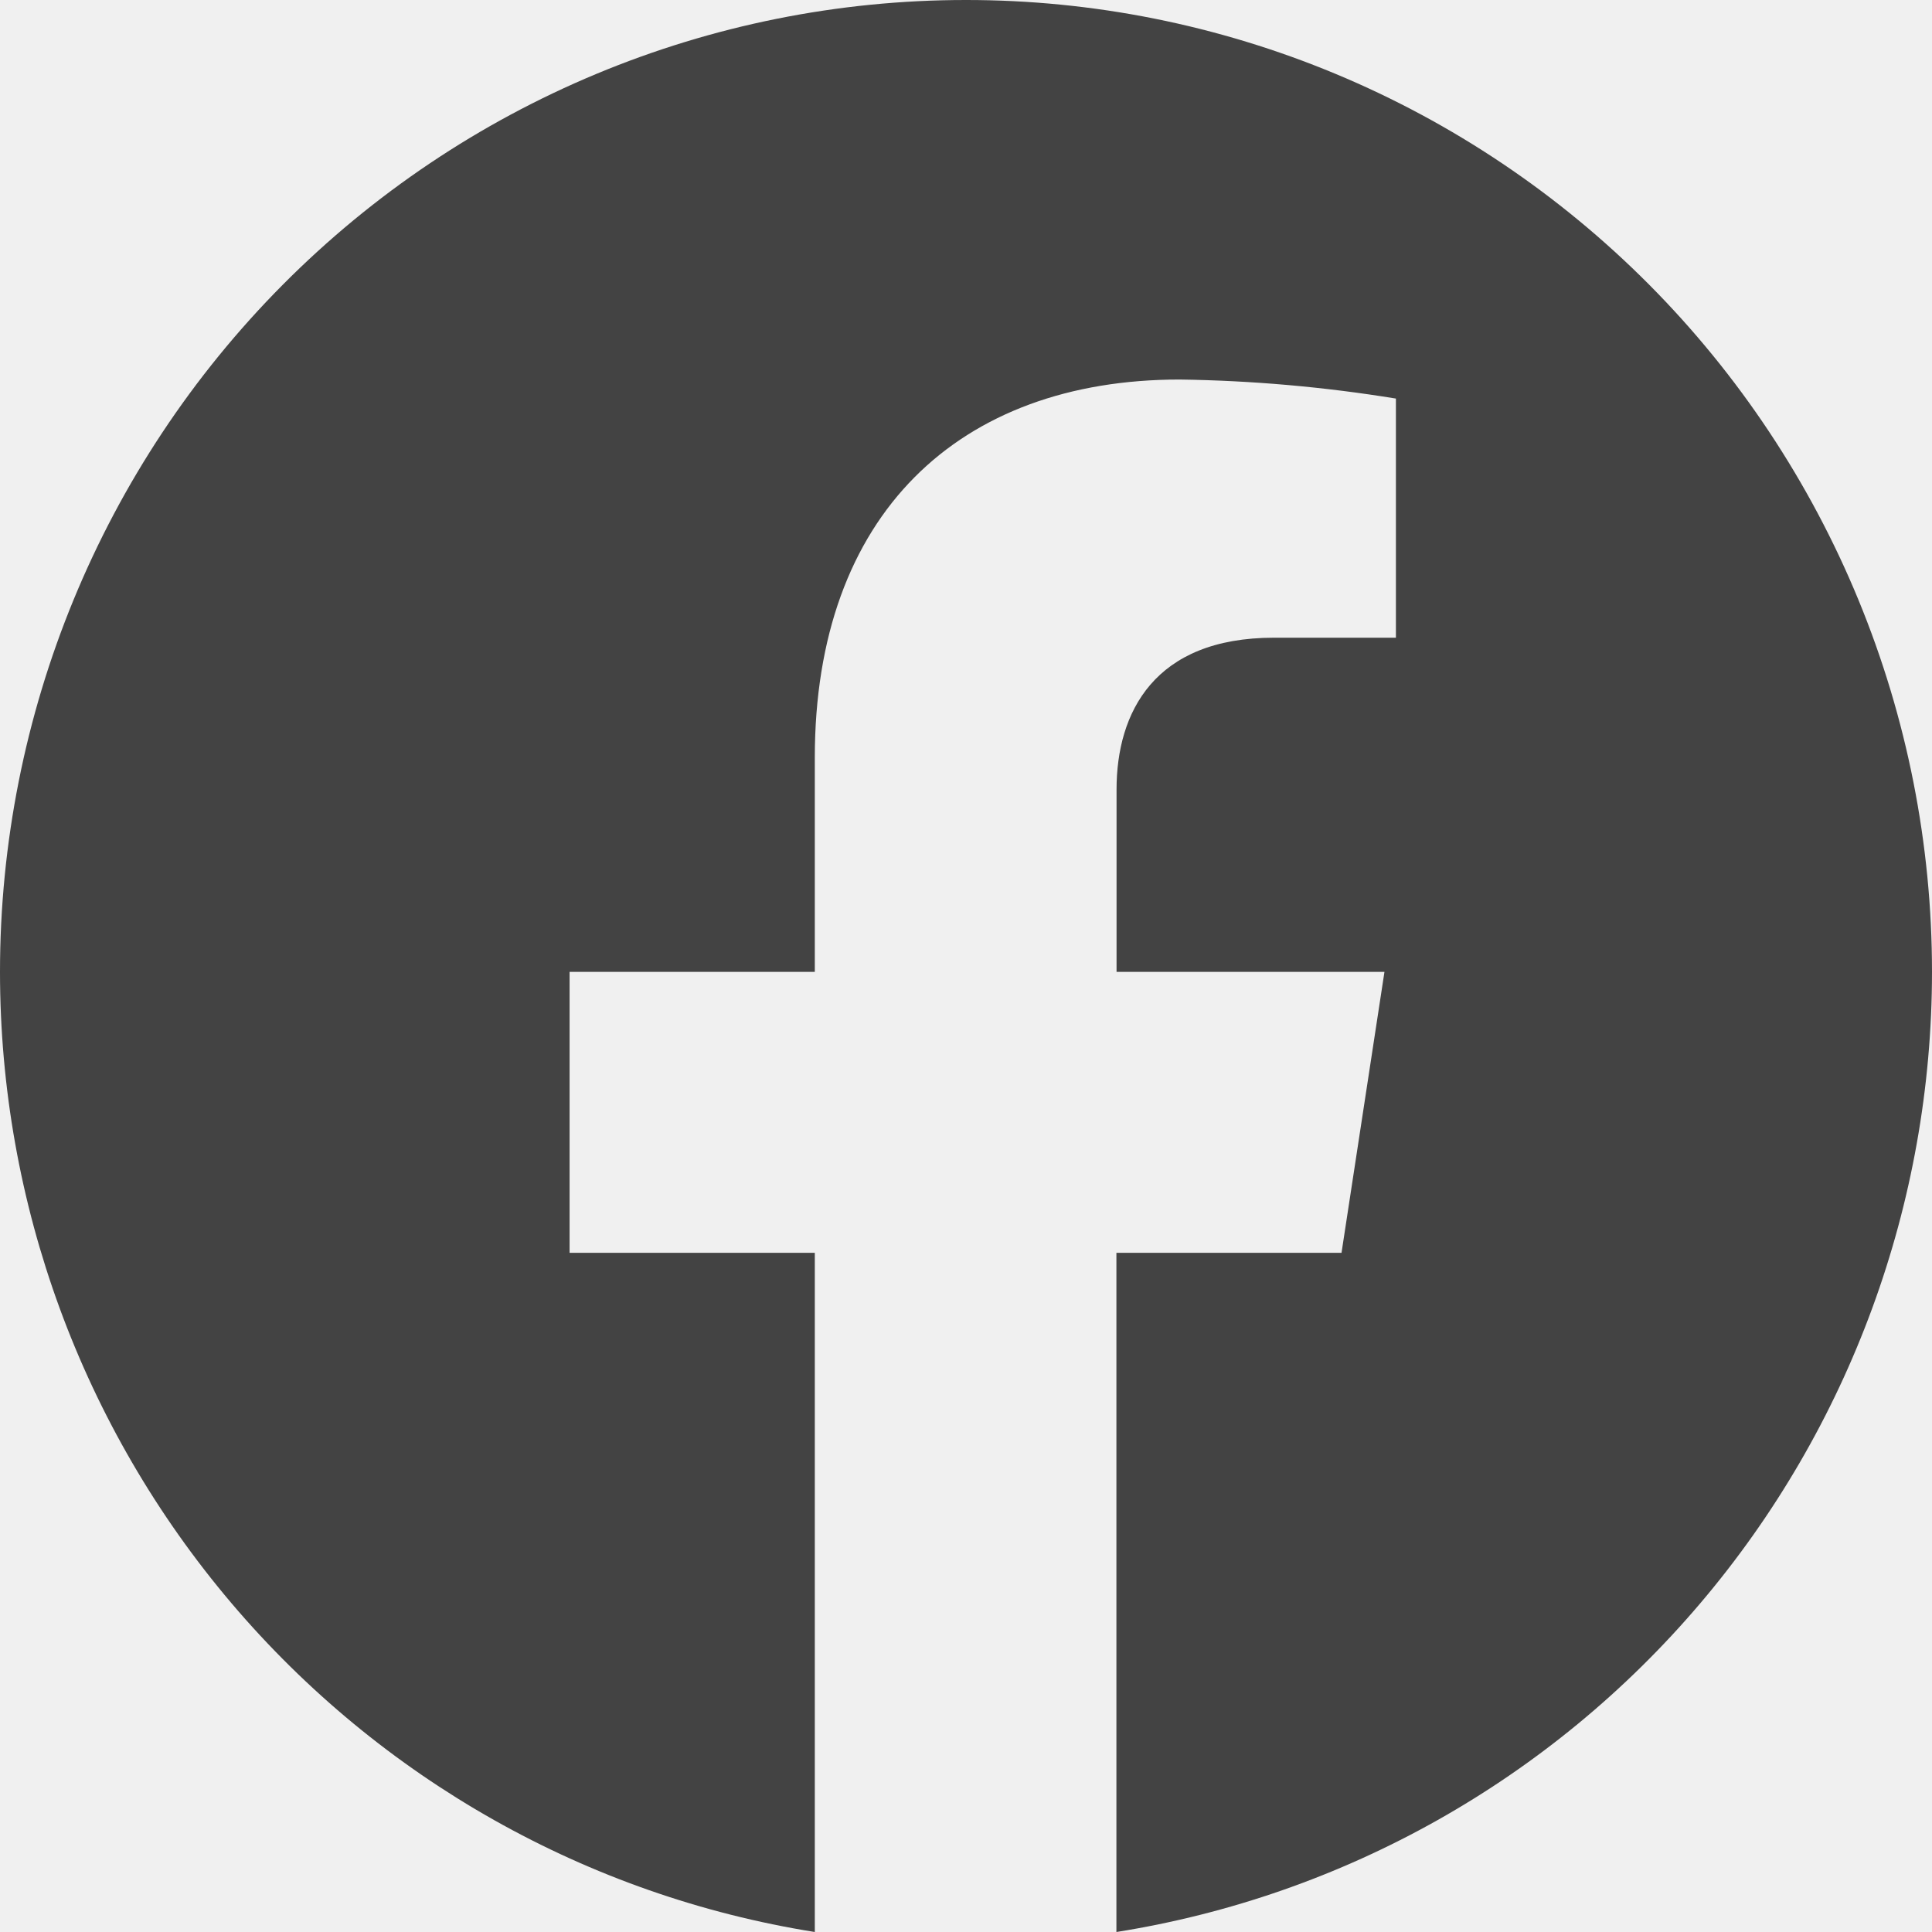
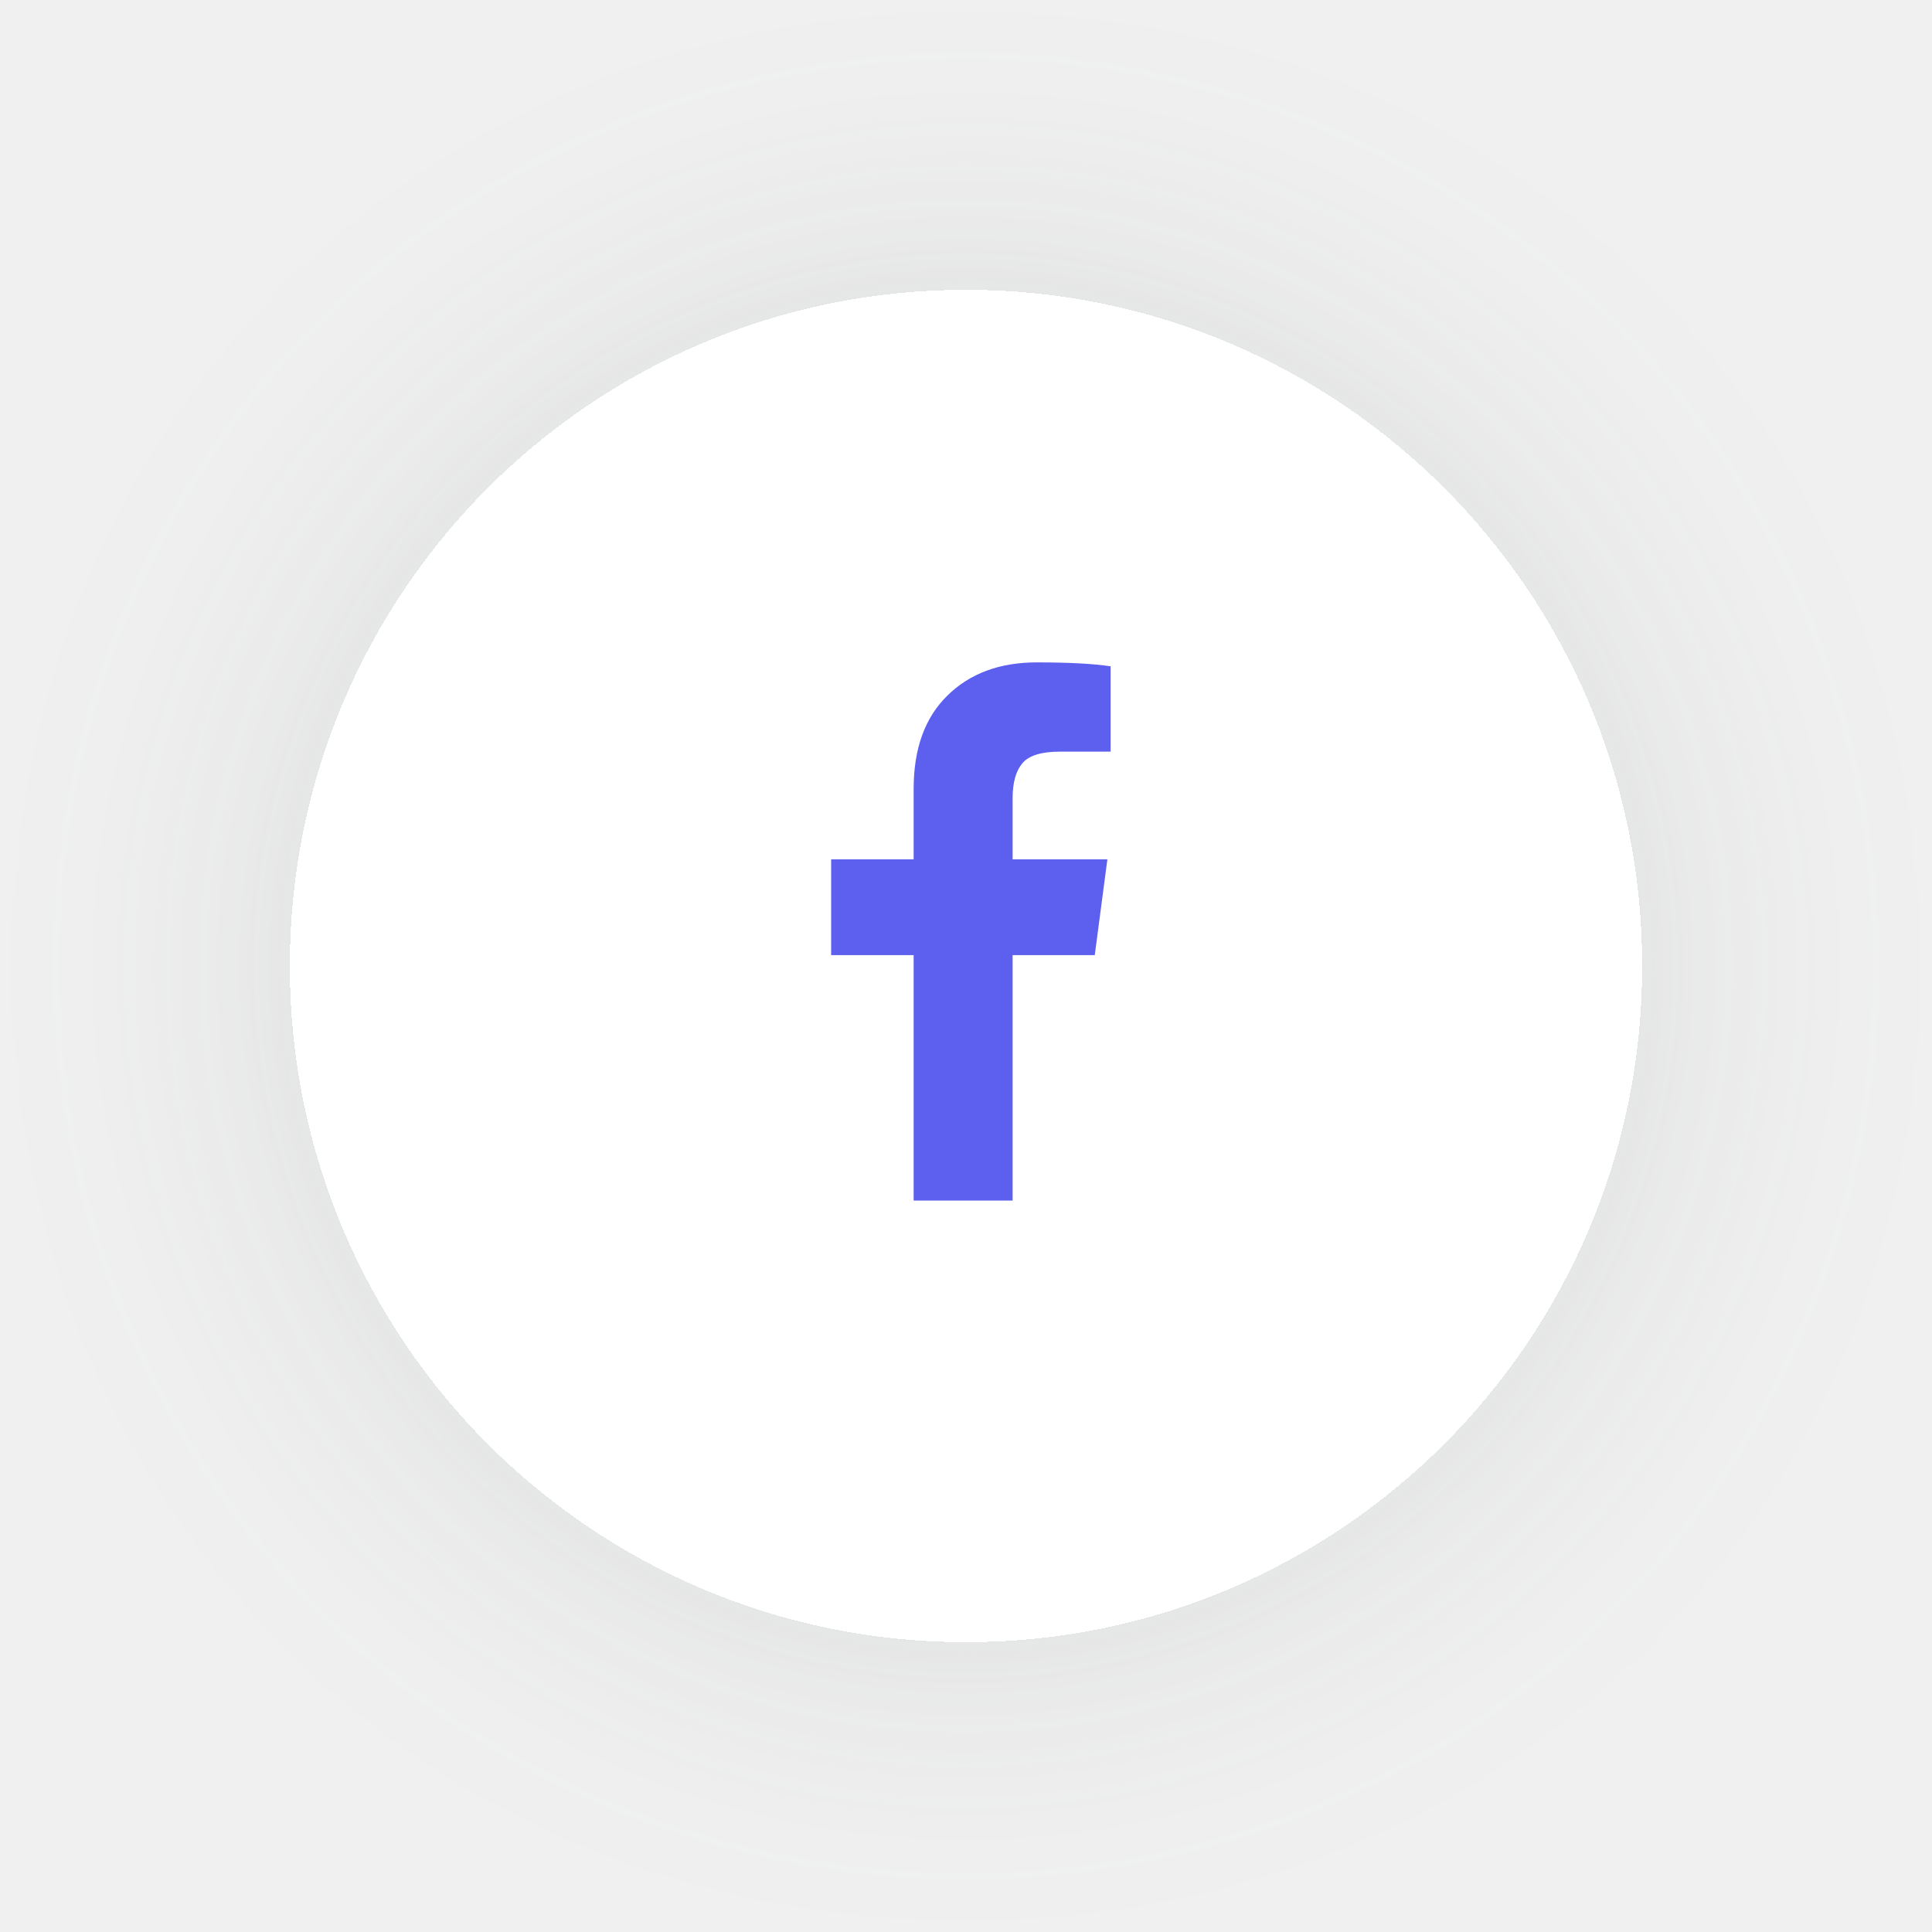
- <svg xmlns="http://www.w3.org/2000/svg" width="27" height="27" viewBox="0 0 27 27" fill="none">
-   <path d="M13.497 1.34161e-06C9.917 1.34161e-06 6.484 1.431 3.953 3.978C1.422 6.525 0 9.98 0 13.582C0 16.817 1.147 19.945 3.235 22.405C5.322 24.864 8.213 26.494 11.387 27V17.508H7.96V13.582H11.387V10.588C11.387 7.186 13.403 5.304 16.486 5.304C17.498 5.318 18.508 5.407 19.508 5.57V8.912H17.804C16.128 8.912 15.604 9.96 15.604 11.033V13.582H19.348L18.748 17.508H15.602V27C18.779 26.495 21.672 24.867 23.761 22.407C25.85 19.948 26.999 16.818 27 13.582C27 11.798 26.651 10.032 25.972 8.383C25.293 6.735 24.299 5.237 23.045 3.976C21.791 2.715 20.302 1.714 18.664 1.032C17.026 0.35 15.27 -0.001 13.497 1.34161e-06Z" fill="#434343" />
+ <svg xmlns="http://www.w3.org/2000/svg" width="40" height="40" viewBox="0 0 40 40" fill="none">
+   <g filter="url(#filter0_d_112_8139)">
+     <rect x="6" y="6" width="28" height="28" rx="14" fill="white" shape-rendering="crispEdges" />
+     <path d="M22.994 13.795V15.562H21.943C21.559 15.562 21.3 15.643 21.166 15.804C21.032 15.964 20.965 16.205 20.965 16.527V17.792H22.927L22.666 19.775H20.965V24.857H18.916V19.775H17.208V17.792H18.916V16.333C18.916 15.502 19.148 14.859 19.612 14.404C20.077 13.944 20.695 13.714 21.467 13.714C22.124 13.714 22.633 13.741 22.994 13.795Z" fill="#5D5FEF" />
+   </g>
+   <defs>
+     <filter id="filter0_d_112_8139" x="0" y="0" width="40" height="40" filterUnits="userSpaceOnUse" color-interpolation-filters="sRGB">
+       <feFlood flood-opacity="0" result="BackgroundImageFix" />
+       <feColorMatrix in="SourceAlpha" type="matrix" values="0 0 0 0 0 0 0 0 0 0 0 0 0 0 0 0 0 0 127 0" result="hardAlpha" />
+       <feOffset />
+       <feGaussianBlur stdDeviation="3" />
+       <feComposite in2="hardAlpha" operator="out" />
+       <feColorMatrix type="matrix" values="0 0 0 0 0.361 0 0 0 0 0.392 0 0 0 0 0.408 0 0 0 0.15 0" />
+       <feBlend mode="normal" in2="BackgroundImageFix" result="effect1_dropShadow_112_8139" />
+       <feBlend mode="normal" in="SourceGraphic" in2="effect1_dropShadow_112_8139" result="shape" />
+     </filter>
+   </defs>
</svg>
